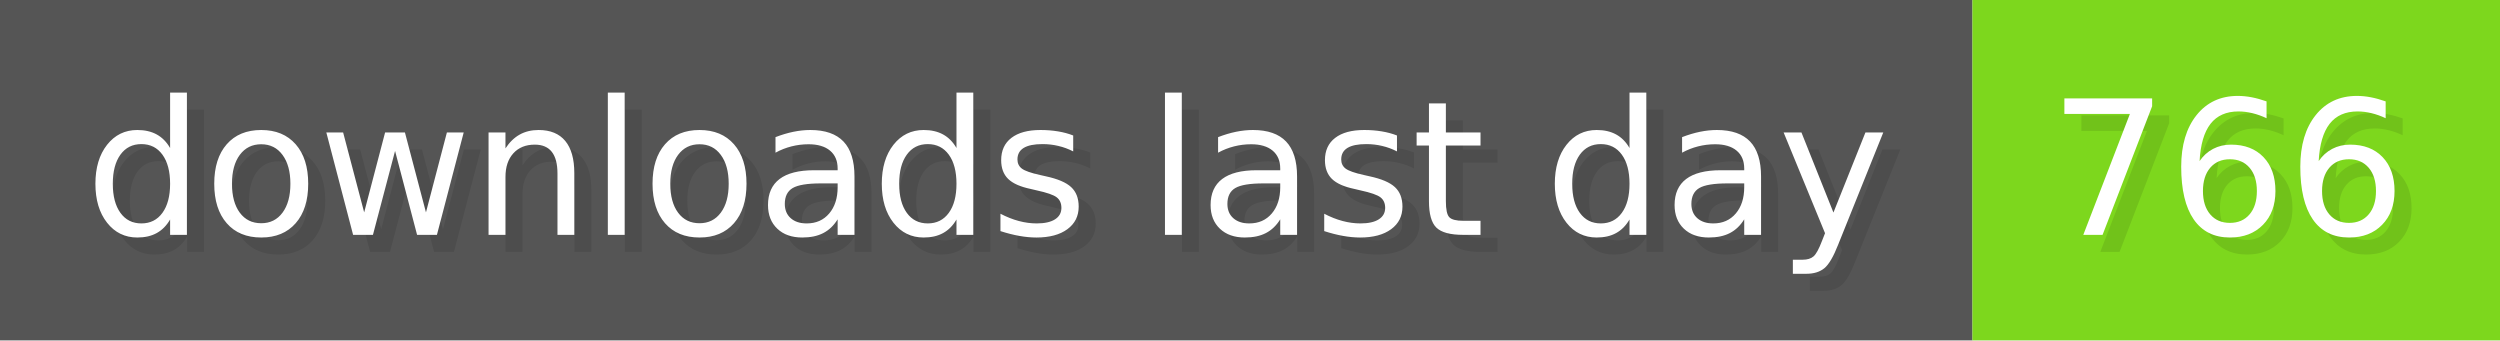
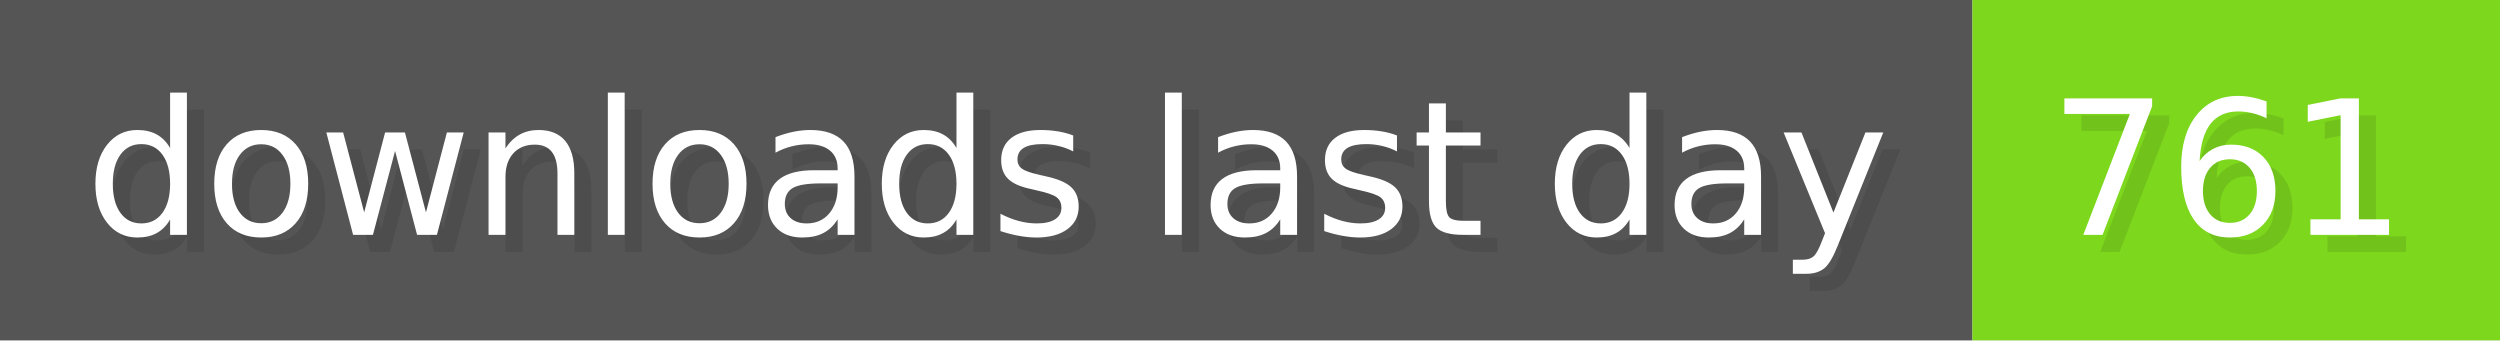
- <svg xmlns="http://www.w3.org/2000/svg" width="146.9" height="20" viewBox="0 0 1469 200" role="img" aria-label="downloads last day: 766">
+ <svg xmlns="http://www.w3.org/2000/svg" width="146.9" height="20" viewBox="0 0 1469 200" role="img" aria-label="downloads last day: 761">
  <g>
    <rect fill="#555" width="1159" height="200" />
    <rect fill="#7DD71D" x="1159" width="310" height="200" />
  </g>
  <g aria-hidden="true" fill="#fff" text-anchor="start" font-family="Verdana,DejaVu Sans,sans-serif" font-size="110">
    <text x="60" y="148" textLength="1059" fill="#000" opacity="0.1">downloads last day</text>
    <text x="50" y="138" textLength="1059">downloads last day</text>
-     <text x="1214" y="148" textLength="210" fill="#000" opacity="0.1">766</text>
-     <text x="1204" y="138" textLength="210">766</text>
+     <text x="1214" y="148" textLength="210" fill="#000" opacity="0.1">761</text>
+     <text x="1204" y="138" textLength="210">761</text>
  </g>
</svg>
